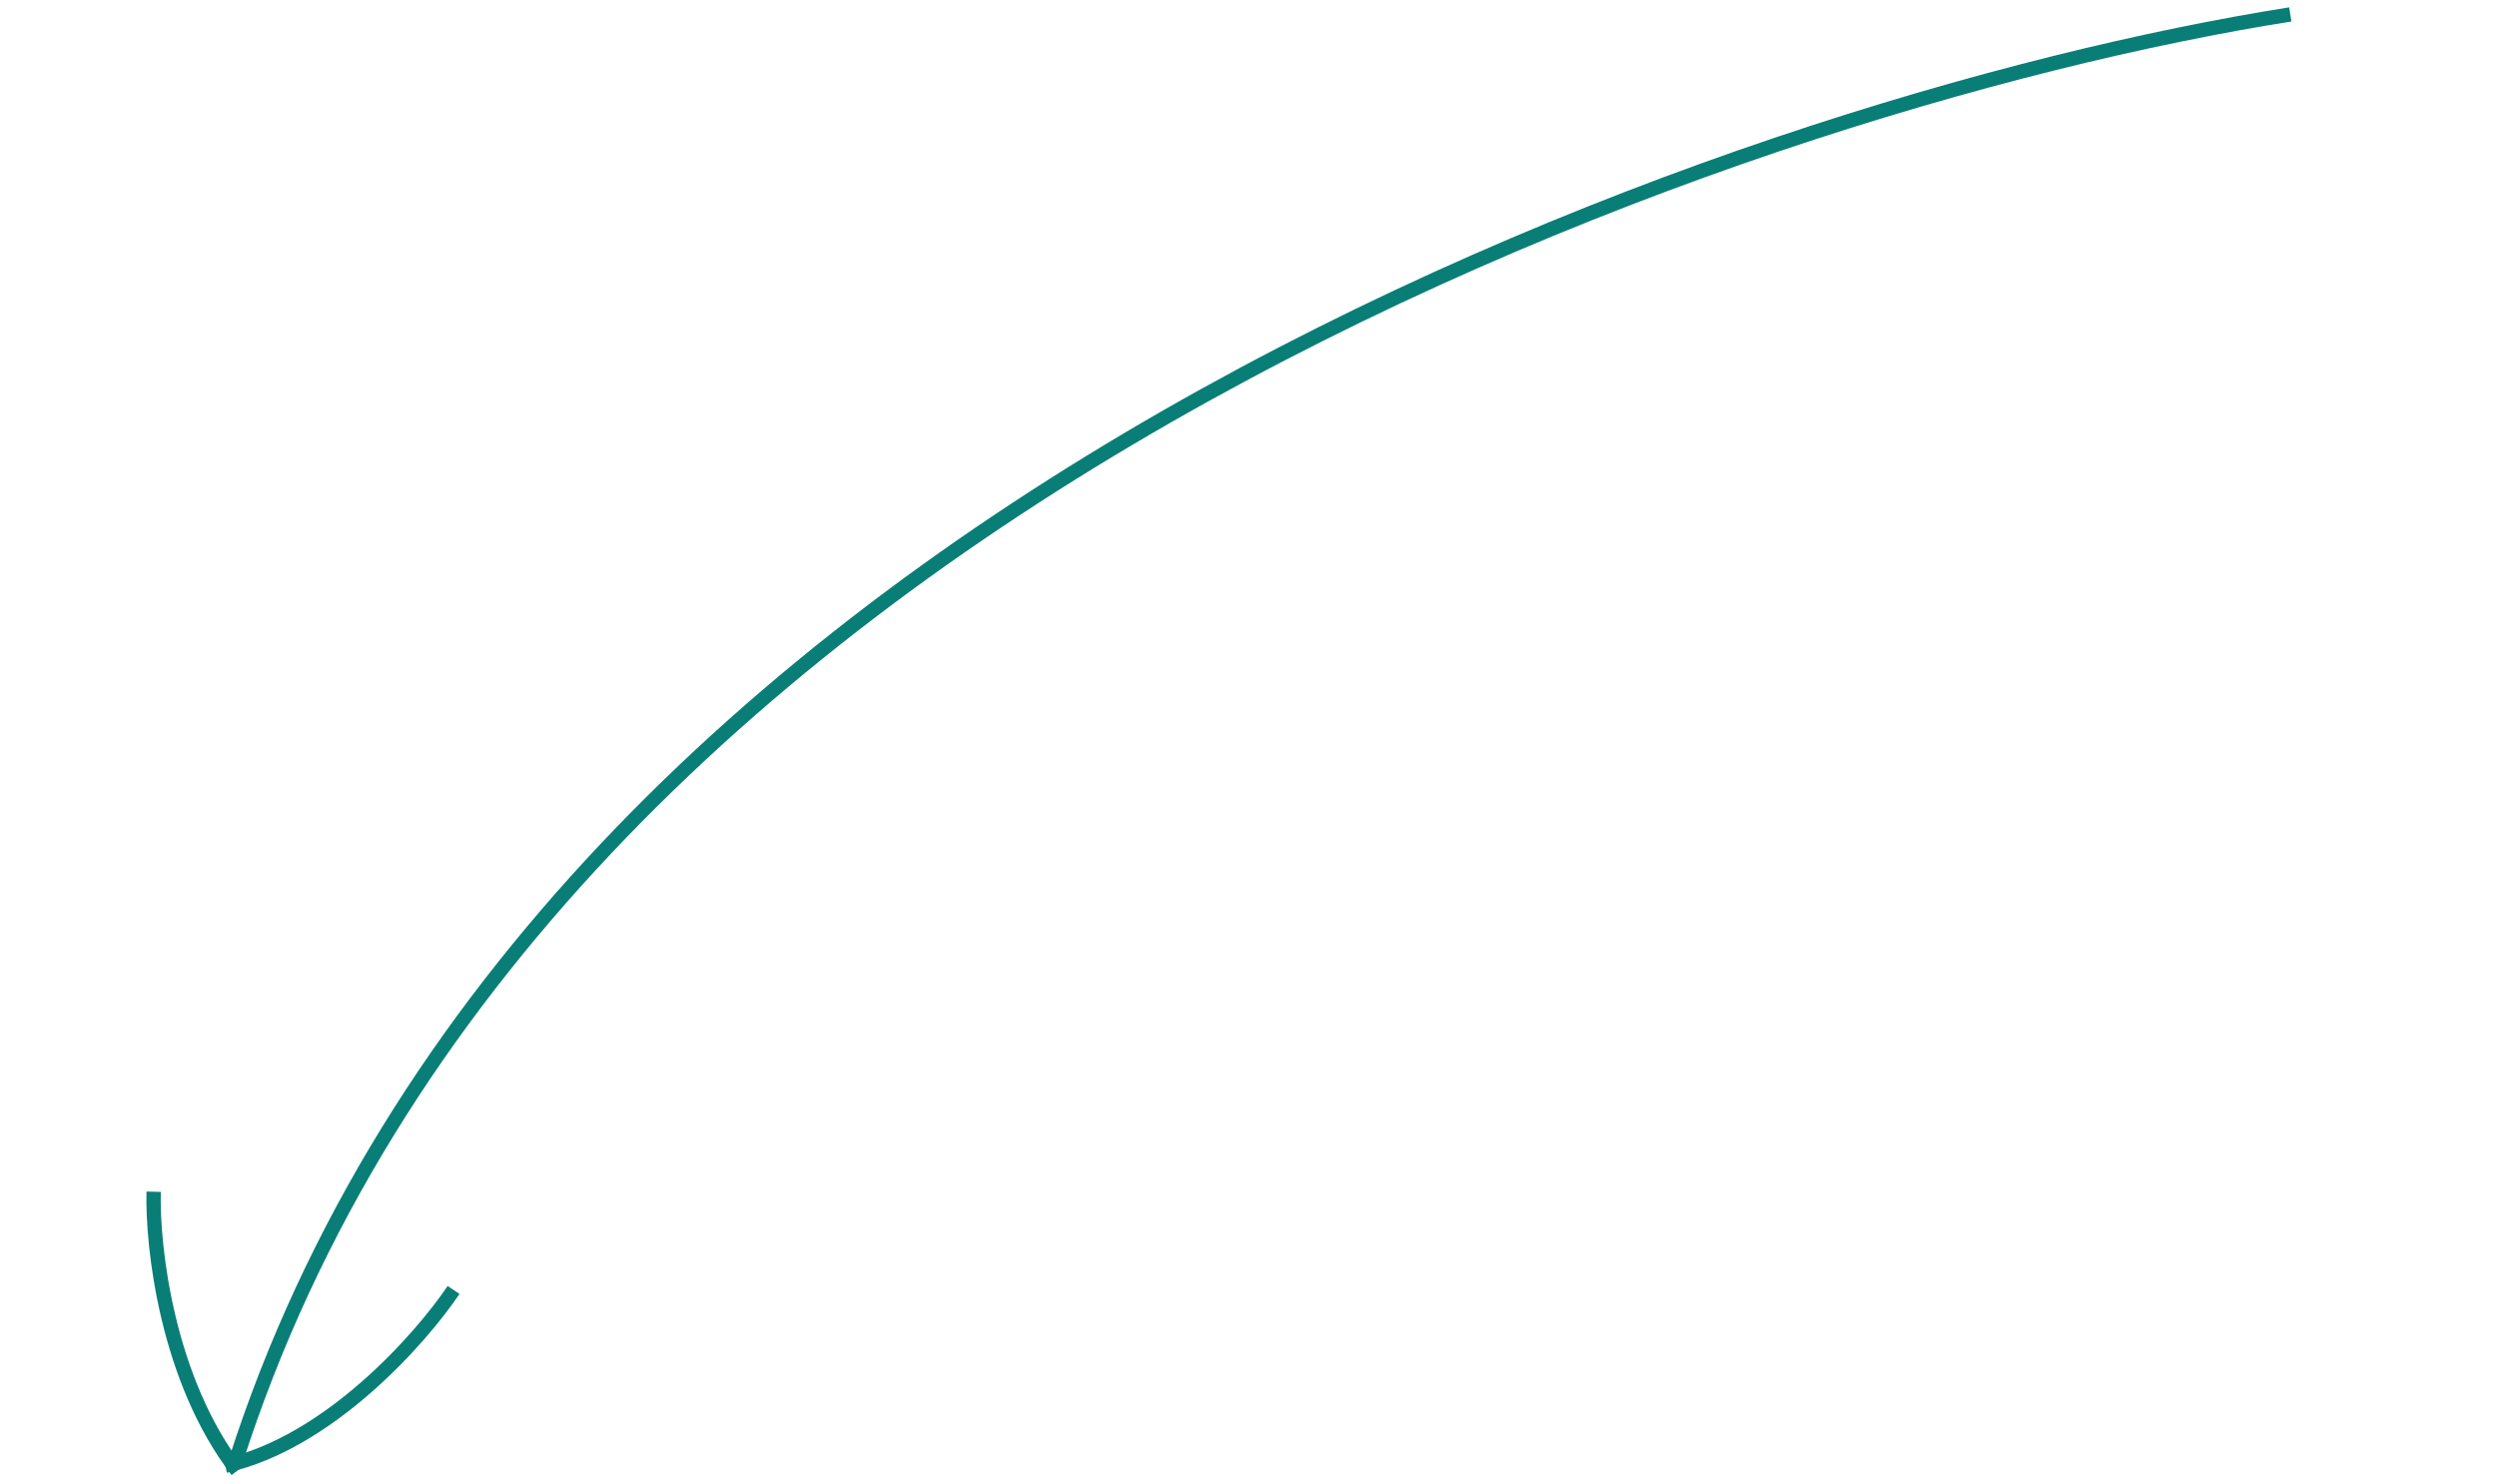
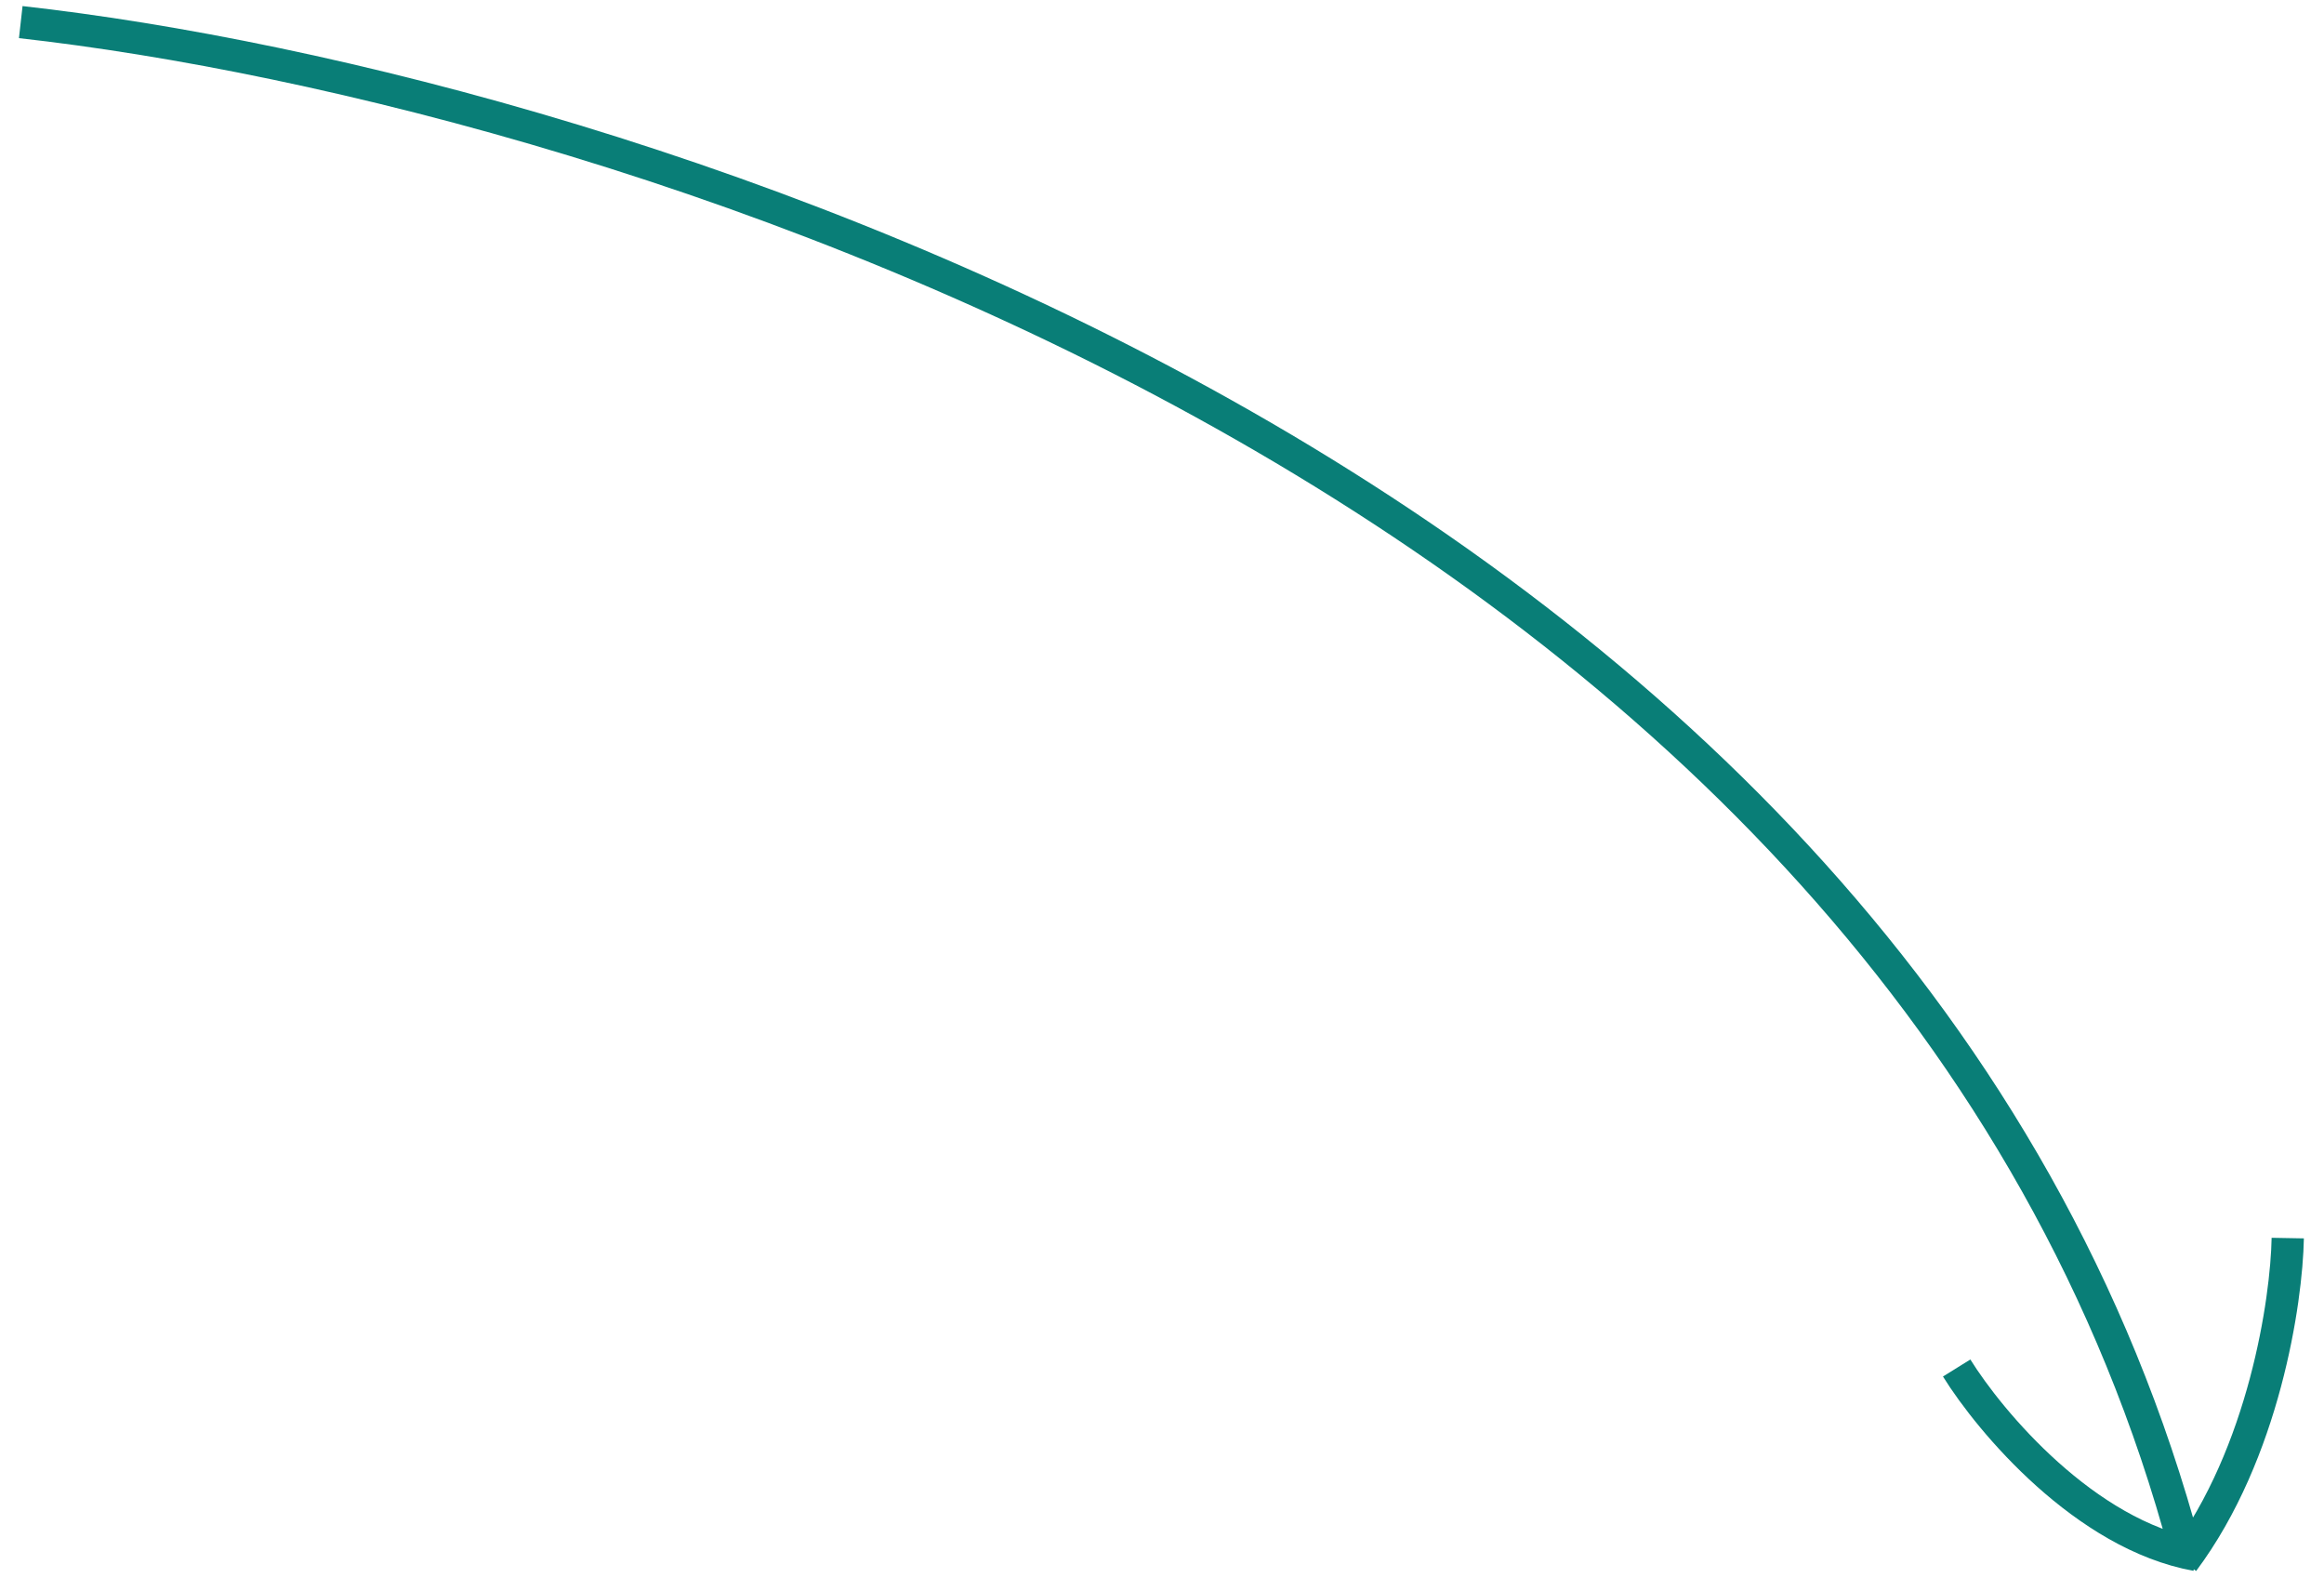
- <svg xmlns="http://www.w3.org/2000/svg" width="276" height="164" viewBox="0 0 276 164" fill="none">
-   <path d="M253.154 1.593C191.381 11.363 59.474 57.04 26.029 161.584" stroke="#097E77" stroke-width="1.582" />
-   <path d="M16.982 131.743C16.824 137.82 18.452 152.495 26.224 162.586" stroke="#097E77" stroke-width="1.582" />
-   <path d="M50.136 142.605C46.49 148.018 36.341 159.483 24.909 162.036" stroke="#097E77" stroke-width="1.582" />
+ <svg xmlns="http://www.w3.org/2000/svg" width="114" height="78" viewBox="0 0 114 78" fill="none">
+   <path d="M1.018 1.084C30.628 4.399 93.32 24.034 107.209 76.055M112.222 60.715C112.167 63.786 111.064 71.255 107.094 76.567M95.981 67.086C97.624 69.729 102.276 75.263 107.74 76.254" stroke="#097E77" stroke-width="1.582" />
</svg>
